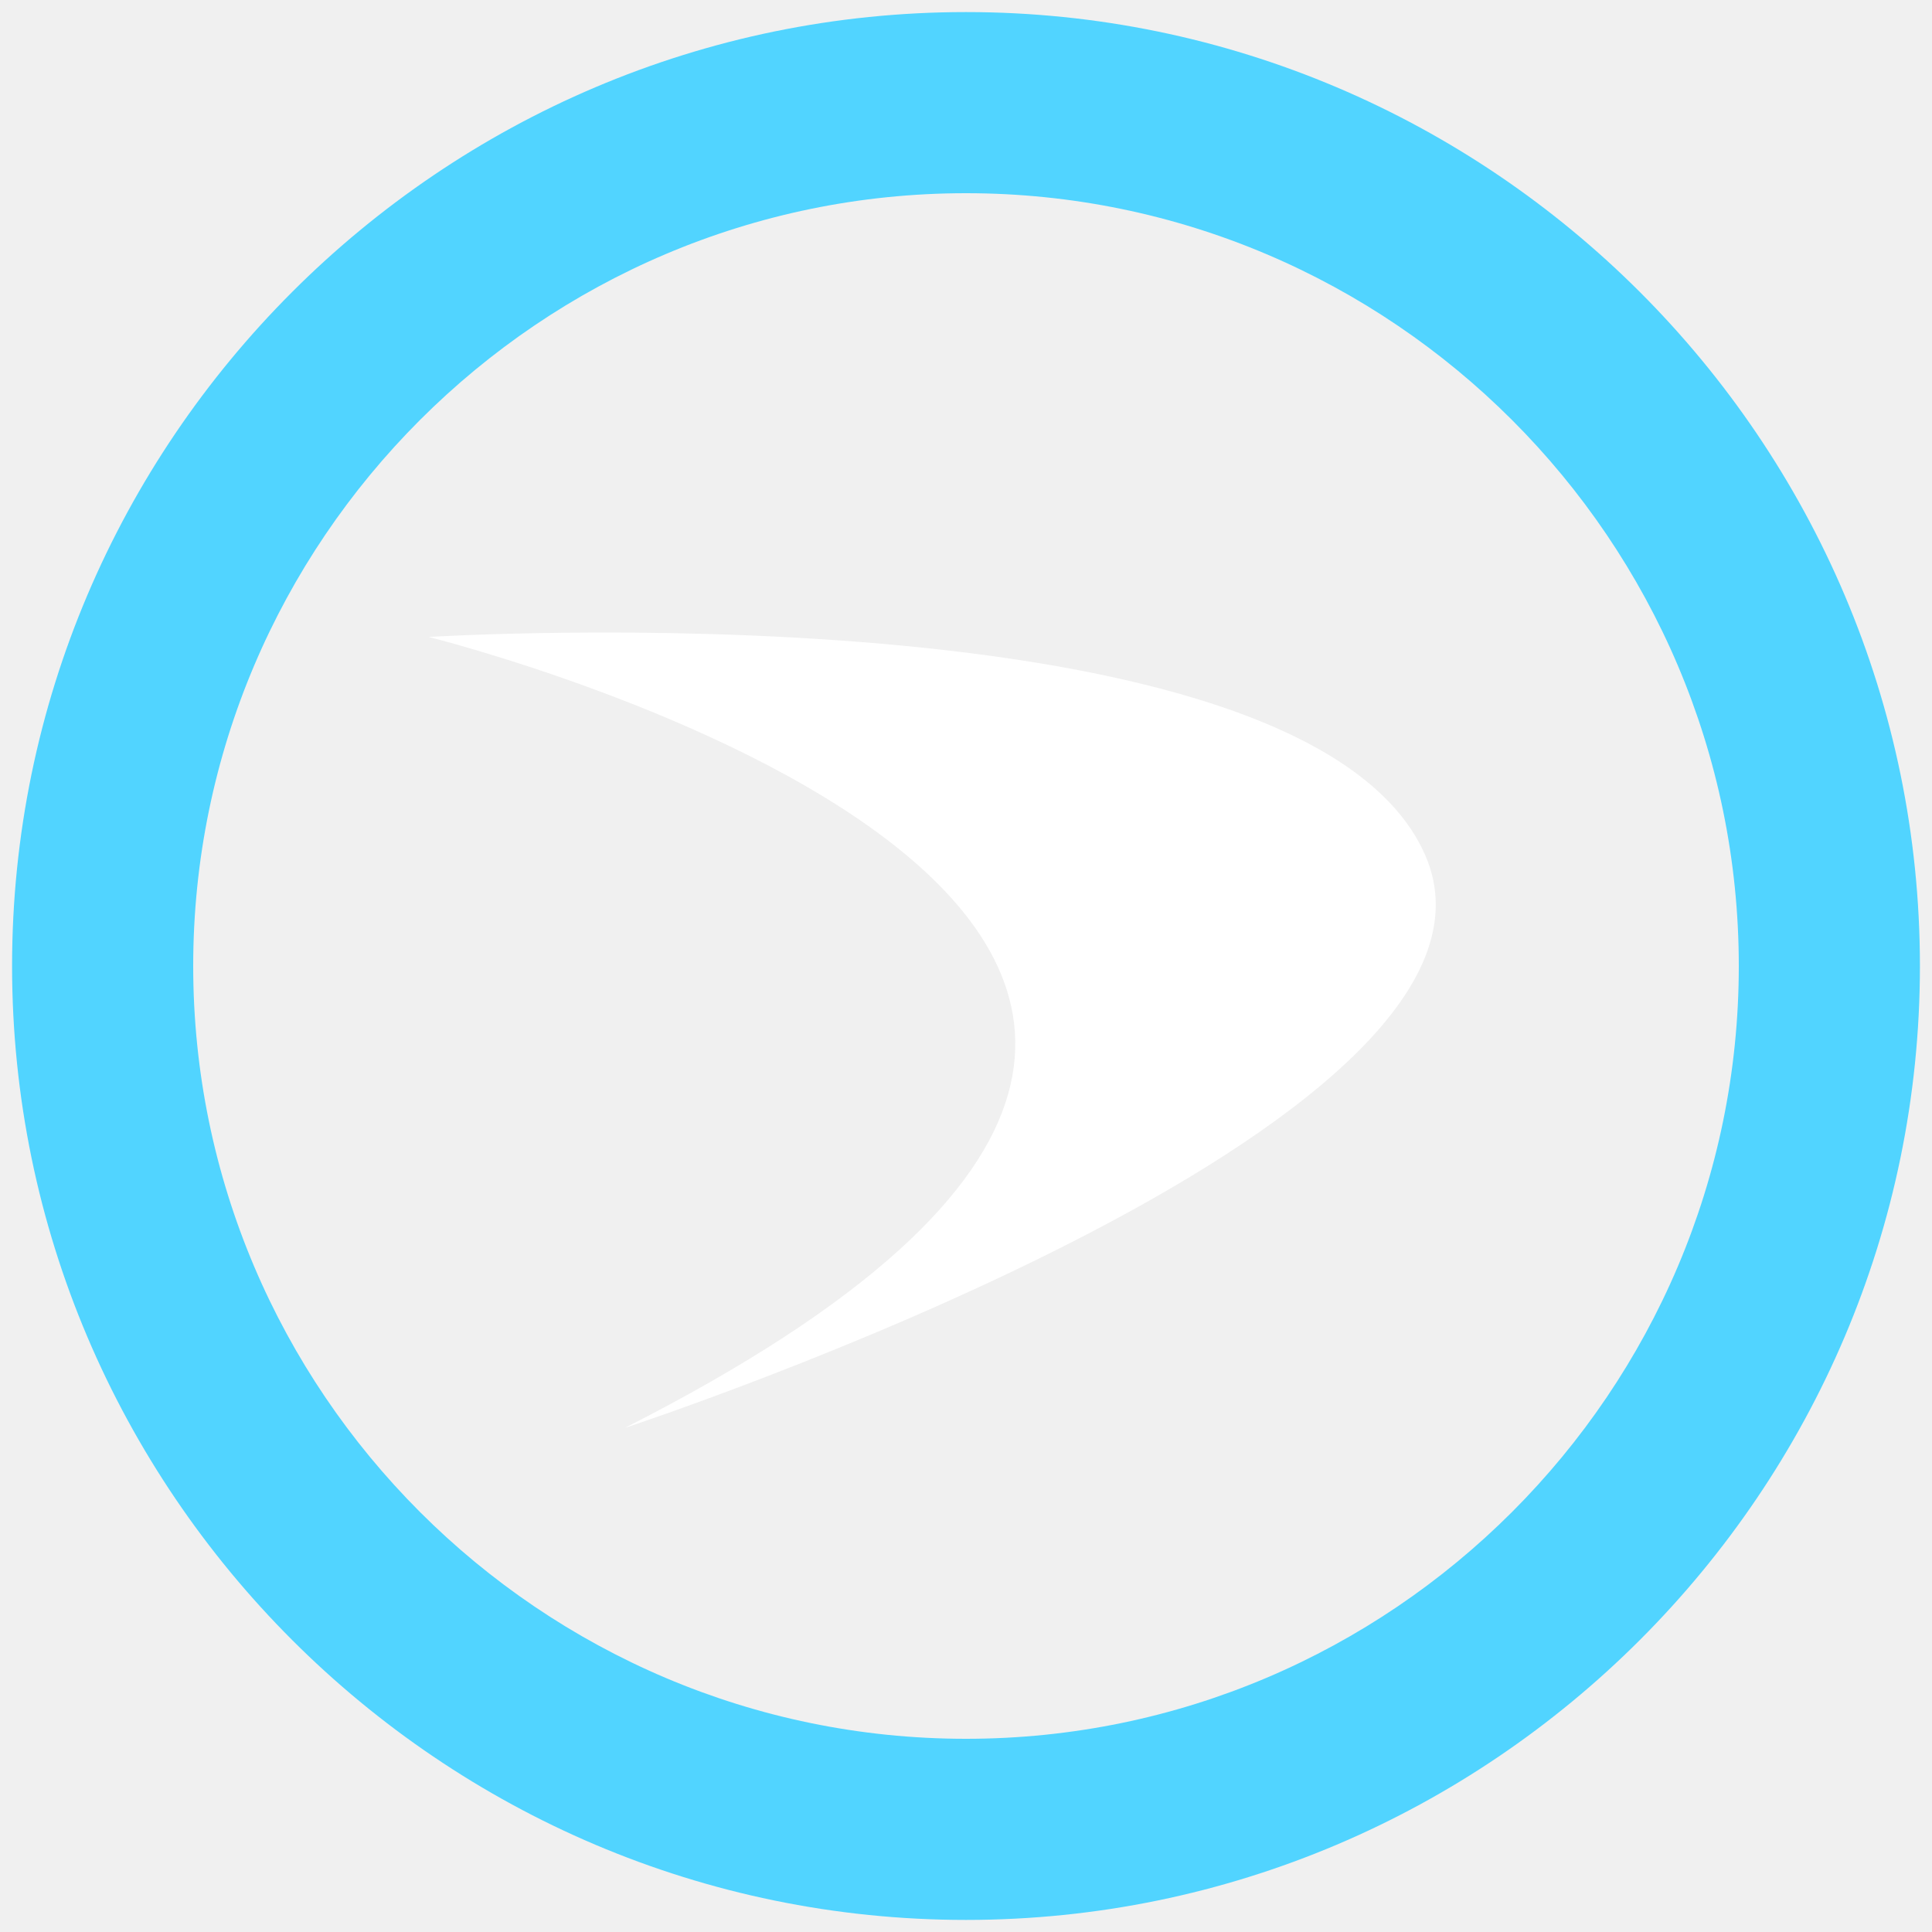
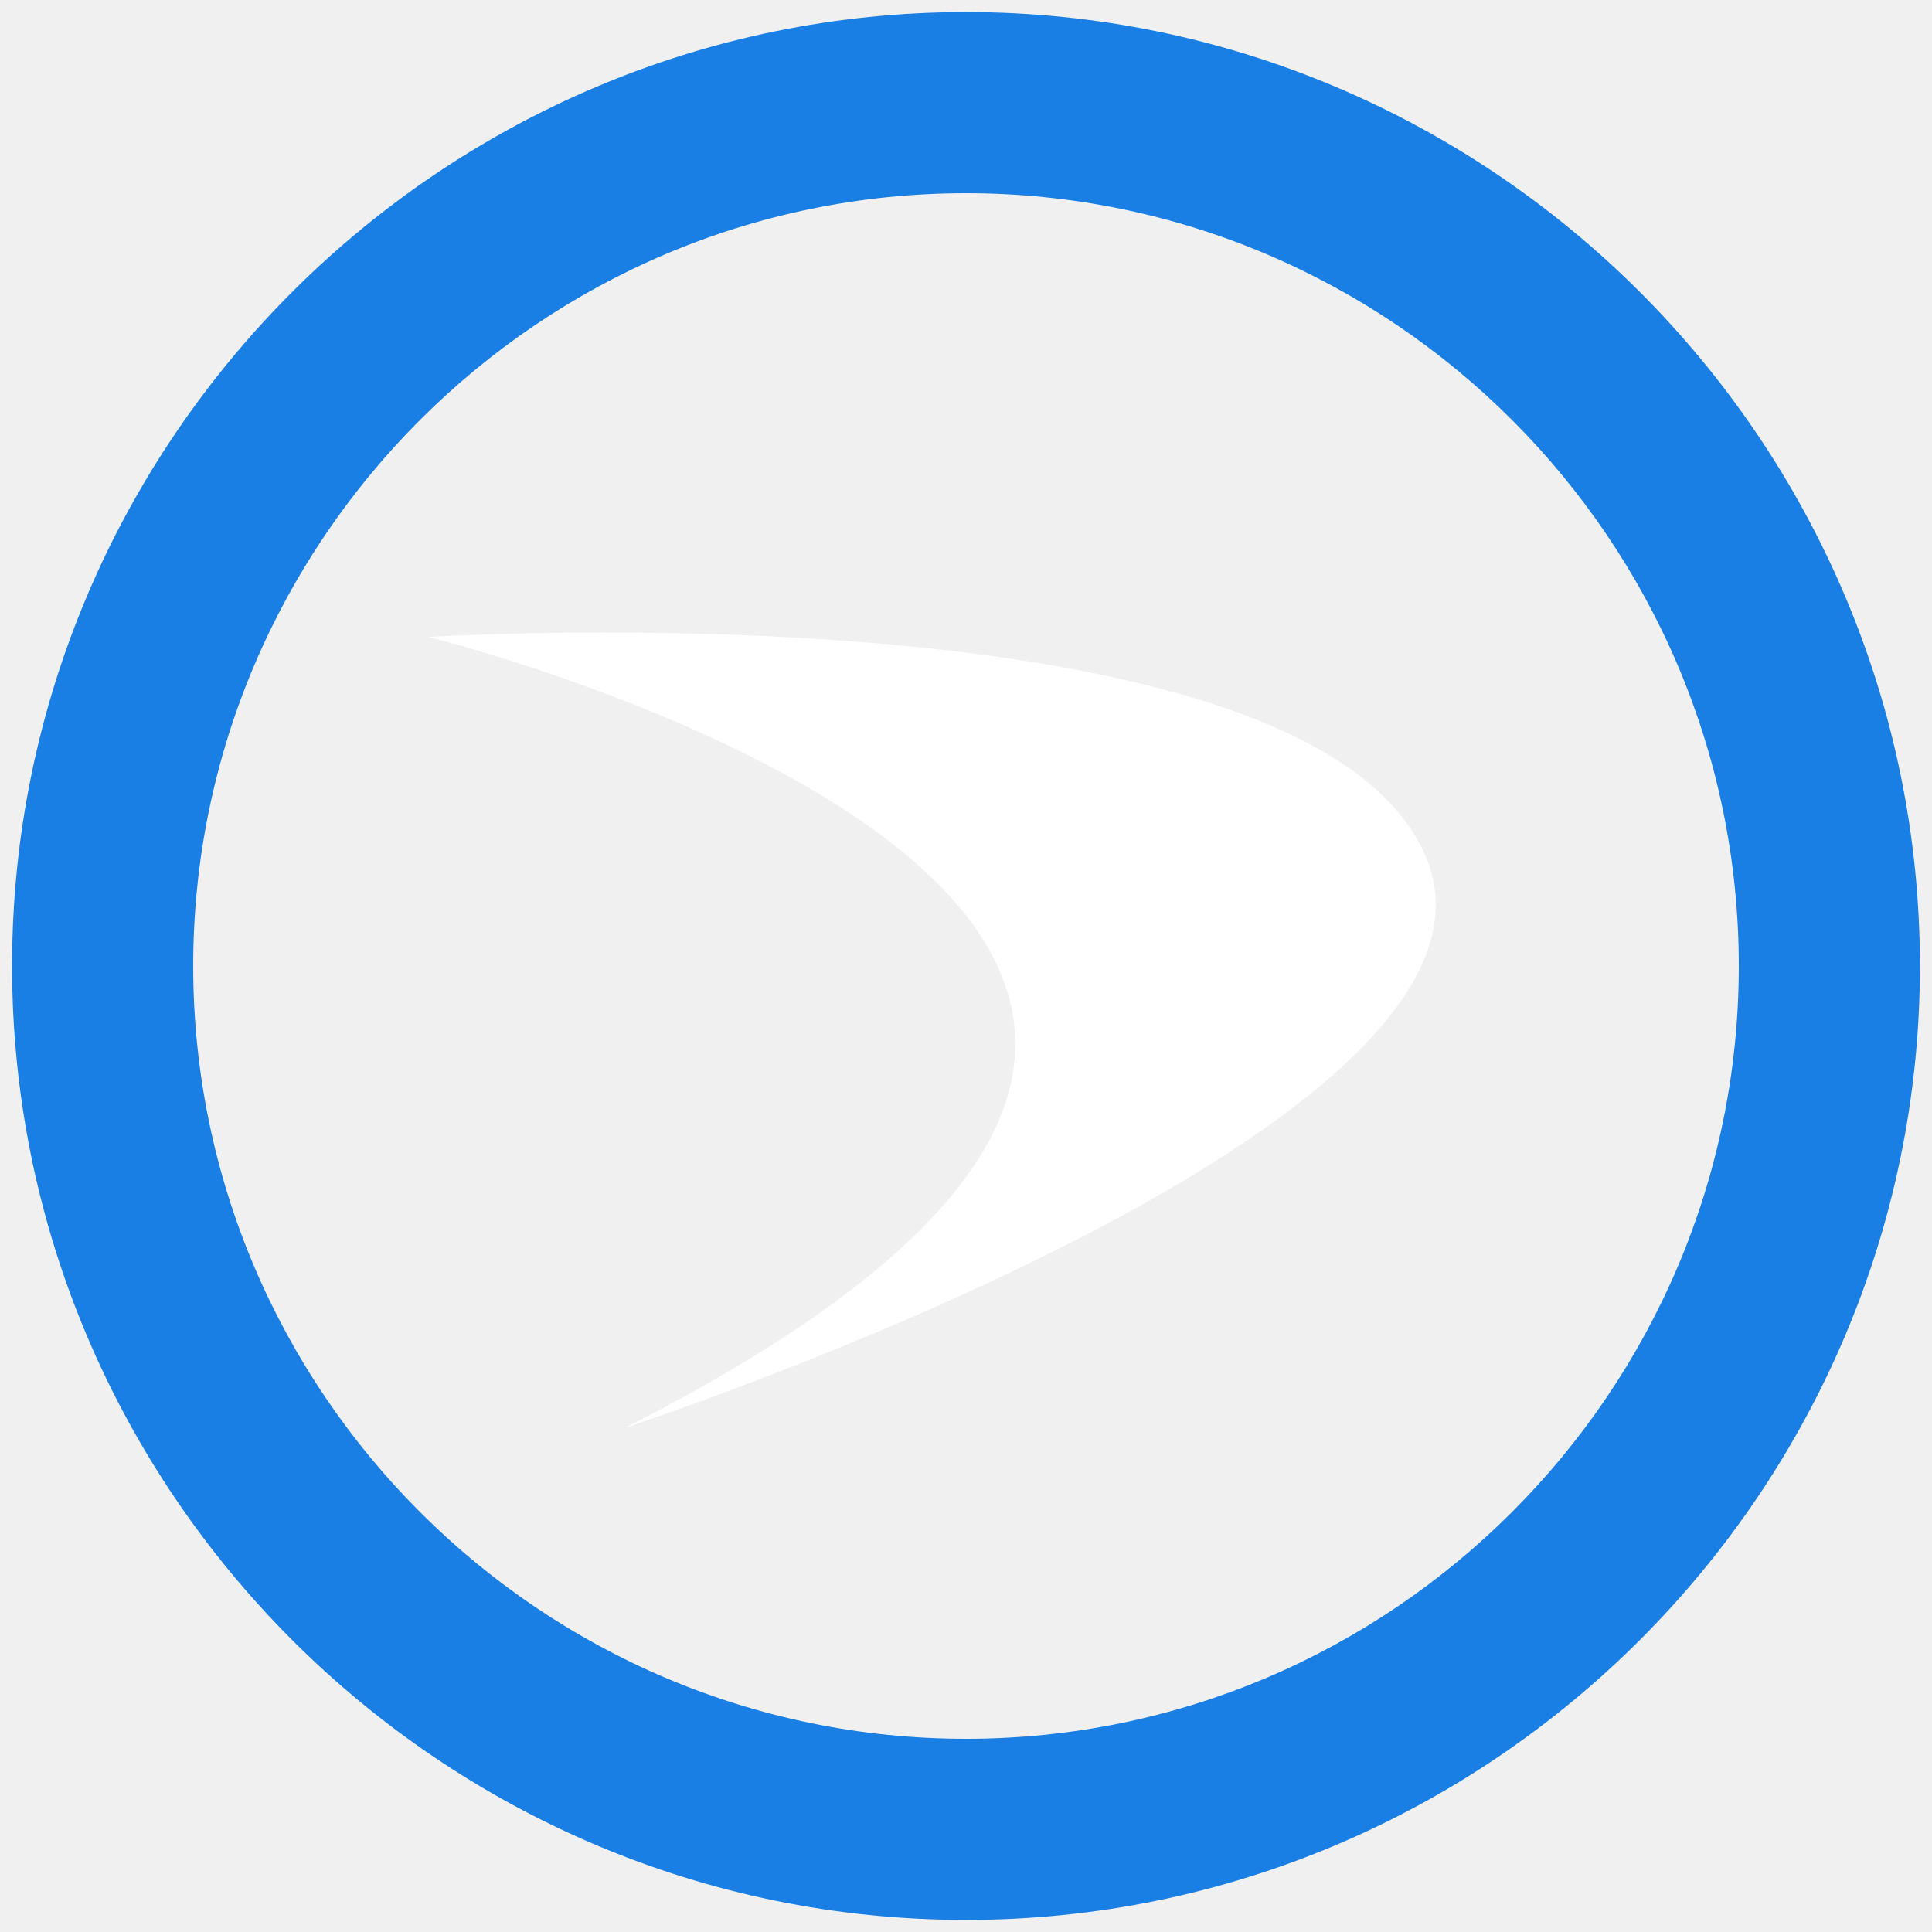
<svg xmlns="http://www.w3.org/2000/svg" version="1.1" id="Layer_1" x="0px" y="0px" viewBox="0 0 64 64" style="enable-background:new 0 0 64 64;" xml:space="preserve">
-   <path id="XMLID_1_" fill="#51d4ff" d="M32,6.4c14.1,0,25.6,11.5,25.6,25.6S46.1,57.6,32,57.6S6.4,46.1,6.4,32S17.9,6.4,32,6.4 M32,0.4  C14.6,0.4,0.4,14.6,0.4,32S14.6,63.6,32,63.6S63.6,49.4,63.6,32S49.4,0.4,32,0.4L32,0.4z" />
+   <path id="XMLID_1_" fill="#1a7fe5" d="M32,6.4c14.1,0,25.6,11.5,25.6,25.6S46.1,57.6,32,57.6S6.4,46.1,6.4,32S17.9,6.4,32,6.4 M32,0.4  C14.6,0.4,0.4,14.6,0.4,32S14.6,63.6,32,63.6S63.6,49.4,63.6,32S49.4,0.4,32,0.4L32,0.4z" />
  <path id="XMLID_5_" fill="#ffffff" d="M14.2,21.1c0,0,39,9.7,6.5,26.2c0,0,30.5-10,26.5-19S14.2,21.1,14.2,21.1z" />
</svg>
